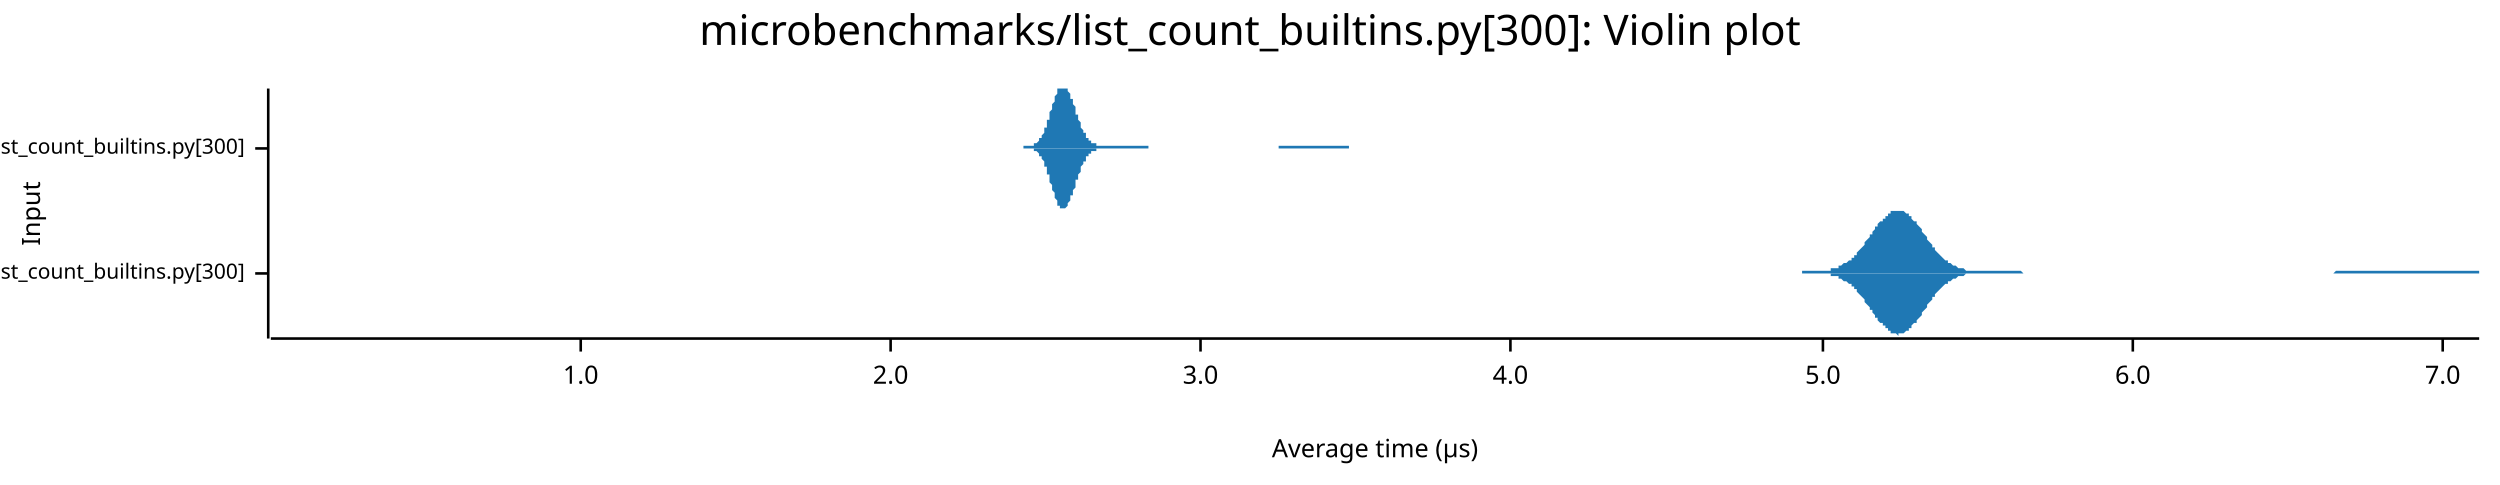
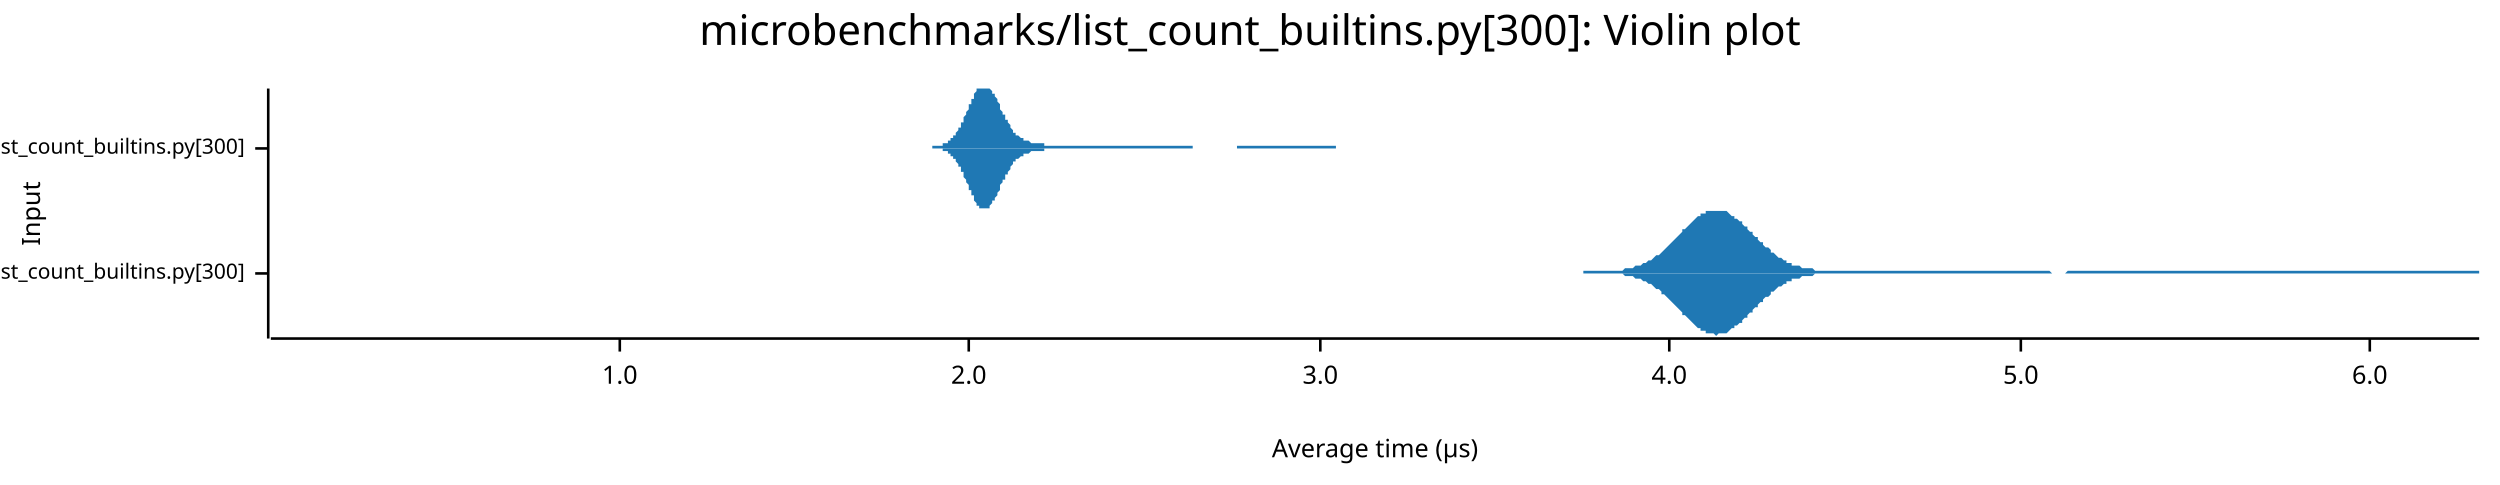
<svg xmlns="http://www.w3.org/2000/svg" width="960" height="186" viewBox="0 0 960 186">
  <text x="480" y="5" dy="0.76em" text-anchor="middle" font-family="sans-serif" font-size="16.129" opacity="1" fill="#000000">
microbenchmarks/list_count_builtins.py[300]: Violin plot
</text>
  <text x="8" y="82" dy="0.76em" text-anchor="middle" font-family="sans-serif" font-size="9.677" opacity="1" fill="#000000" transform="rotate(270, 8, 82)">
Input
</text>
  <text x="528" y="178" dy="-0.5ex" text-anchor="middle" font-family="sans-serif" font-size="9.677" opacity="1" fill="#000000">
Average time (µs)
</text>
  <polyline fill="none" opacity="1" stroke="#000000" stroke-width="1" points="103,34 103,130 " />
  <text x="94" y="105" dy="0.5ex" text-anchor="end" font-family="sans-serif" font-size="8.065" opacity="1" fill="#000000">
microbenchmarks/rustpython/list_count_builtins.py[300]
</text>
  <polyline fill="none" opacity="1" stroke="#000000" stroke-width="1" points="98,105 103,105 " />
  <text x="94" y="57" dy="0.5ex" text-anchor="end" font-family="sans-serif" font-size="8.065" opacity="1" fill="#000000">
microbenchmarks/cpython/list_count_builtins.py[300]
</text>
  <polyline fill="none" opacity="1" stroke="#000000" stroke-width="1" points="98,57 103,57 " />
  <polyline fill="none" opacity="1" stroke="#000000" stroke-width="1" points="104,130 952,130 " />
-   <text x="223" y="140" dy="0.76em" text-anchor="middle" font-family="sans-serif" font-size="9.677" opacity="1" fill="#000000">
+   <text x="238" y="140" dy="0.76em" text-anchor="middle" font-family="sans-serif" font-size="9.677" opacity="1" fill="#000000">
1.0
</text>
-   <polyline fill="none" opacity="1" stroke="#000000" stroke-width="1" points="223,130 223,135 " />
-   <text x="342" y="140" dy="0.76em" text-anchor="middle" font-family="sans-serif" font-size="9.677" opacity="1" fill="#000000">
+   <polyline fill="none" opacity="1" stroke="#000000" stroke-width="1" points="238,130 238,135 " />
+   <text x="372" y="140" dy="0.76em" text-anchor="middle" font-family="sans-serif" font-size="9.677" opacity="1" fill="#000000">
2.0
</text>
-   <polyline fill="none" opacity="1" stroke="#000000" stroke-width="1" points="342,130 342,135 " />
-   <text x="461" y="140" dy="0.76em" text-anchor="middle" font-family="sans-serif" font-size="9.677" opacity="1" fill="#000000">
+   <polyline fill="none" opacity="1" stroke="#000000" stroke-width="1" points="372,130 372,135 " />
+   <text x="507" y="140" dy="0.76em" text-anchor="middle" font-family="sans-serif" font-size="9.677" opacity="1" fill="#000000">
3.0
</text>
-   <polyline fill="none" opacity="1" stroke="#000000" stroke-width="1" points="461,130 461,135 " />
-   <text x="580" y="140" dy="0.76em" text-anchor="middle" font-family="sans-serif" font-size="9.677" opacity="1" fill="#000000">
+   <polyline fill="none" opacity="1" stroke="#000000" stroke-width="1" points="507,130 507,135 " />
+   <text x="641" y="140" dy="0.76em" text-anchor="middle" font-family="sans-serif" font-size="9.677" opacity="1" fill="#000000">
4.0
</text>
-   <polyline fill="none" opacity="1" stroke="#000000" stroke-width="1" points="580,130 580,135 " />
-   <text x="700" y="140" dy="0.76em" text-anchor="middle" font-family="sans-serif" font-size="9.677" opacity="1" fill="#000000">
+   <polyline fill="none" opacity="1" stroke="#000000" stroke-width="1" points="641,130 641,135 " />
+   <text x="776" y="140" dy="0.76em" text-anchor="middle" font-family="sans-serif" font-size="9.677" opacity="1" fill="#000000">
5.0
</text>
-   <polyline fill="none" opacity="1" stroke="#000000" stroke-width="1" points="700,130 700,135 " />
-   <text x="819" y="140" dy="0.76em" text-anchor="middle" font-family="sans-serif" font-size="9.677" opacity="1" fill="#000000">
+   <polyline fill="none" opacity="1" stroke="#000000" stroke-width="1" points="776,130 776,135 " />
+   <text x="910" y="140" dy="0.76em" text-anchor="middle" font-family="sans-serif" font-size="9.677" opacity="1" fill="#000000">
6.0
</text>
-   <polyline fill="none" opacity="1" stroke="#000000" stroke-width="1" points="819,130 819,135 " />
-   <text x="938" y="140" dy="0.76em" text-anchor="middle" font-family="sans-serif" font-size="9.677" opacity="1" fill="#000000">
- 7.0
- </text>
-   <polyline fill="none" opacity="1" stroke="#000000" stroke-width="1" points="938,130 938,135 " />
-   <polygon opacity="1" fill="#1F78B4" points="692,104 692,104 693,104 693,104 694,104 694,104 695,104 695,104 696,104 697,104 697,104 698,104 698,104 699,104 699,104 700,104 700,104 701,104 701,104 702,104 702,104 703,104 703,103 704,103 704,103 705,103 705,103 706,103 706,102 707,102 707,102 708,101 708,101 709,101 710,100 710,100 711,100 711,99 712,99 712,98 713,98 713,97 714,96 714,96 715,95 715,95 716,94 716,93 717,92 717,92 718,91 718,90 719,90 719,89 720,88 720,87 721,87 721,86 722,85 723,85 723,84 724,84 724,83 725,83 725,82 726,82 726,81 727,81 727,81 728,81 728,81 729,81 729,81 730,81 730,81 731,81 731,81 732,82 732,82 733,82 733,83 734,83 734,84 735,85 736,85 736,86 737,87 737,87 738,88 738,89 739,90 739,90 740,91 740,92 741,93 741,93 742,94 742,95 743,95 743,96 744,97 744,97 745,98 745,98 746,99 746,99 747,100 748,100 748,101 749,101 749,101 750,102 750,102 751,102 751,102 752,103 752,103 753,103 753,103 754,103 754,103 755,104 755,104 756,104 756,104 757,104 757,104 758,104 758,104 759,104 759,104 760,104 761,104 761,104 762,104 762,104 763,104 763,104 764,104 764,104 765,104 765,104 766,104 766,104 767,104 767,104 768,104 768,104 769,104 769,104 770,104 770,104 771,104 771,104 772,104 772,104 773,104 774,104 774,104 775,104 775,104 776,104 776,104 777,105 777,105 778,105 778,105 779,105 779,105 780,105 780,105 781,105 781,105 782,105 782,105 783,105 783,105 784,105 784,105 785,105 785,105 786,105 787,105 787,105 788,105 788,105 789,105 789,105 790,105 790,105 791,105 791,105 792,105 792,105 793,105 793,105 794,105 794,105 795,105 795,105 796,105 796,105 797,105 797,105 798,105 799,105 799,105 800,105 800,105 801,105 801,105 802,105 802,105 803,105 803,105 804,105 804,105 805,105 805,105 806,105 806,105 807,105 807,105 808,105 808,105 809,105 809,105 810,105 810,105 811,105 812,105 812,105 813,105 813,105 814,105 814,105 815,105 815,105 816,105 816,105 817,105 817,105 818,105 818,105 819,105 819,105 820,105 820,105 821,105 821,105 822,105 822,105 823,105 823,105 824,105 825,105 825,105 826,105 826,105 827,105 827,105 828,105 828,105 829,105 829,105 830,105 830,105 831,105 831,105 832,105 832,105 833,105 833,105 834,105 834,105 835,105 835,105 836,105 836,105 837,105 838,105 838,105 839,105 839,105 840,105 840,105 841,105 841,105 842,105 842,105 843,105 843,105 844,105 844,105 845,105 845,105 846,105 846,105 847,105 847,105 848,105 848,105 849,105 850,105 850,105 851,105 851,105 852,105 852,105 853,105 853,105 854,105 854,105 855,105 855,105 856,105 856,105 857,105 857,105 858,105 858,105 859,105 859,105 860,105 860,105 861,105 861,105 862,105 863,105 863,105 864,105 864,105 865,105 865,105 866,105 866,105 867,105 867,105 868,105 868,105 869,105 869,105 870,105 870,105 871,105 871,105 872,105 872,105 873,105 873,105 874,105 874,105 875,105 876,105 876,105 877,105 877,105 878,105 878,105 879,105 879,105 880,105 880,105 881,105 881,105 882,105 882,105 883,105 883,105 884,105 884,105 885,105 885,105 886,105 886,105 887,105 887,105 888,105 889,105 889,105 890,105 890,105 891,105 891,105 892,105 892,105 893,105 893,105 894,105 894,105 895,105 895,105 896,105 896,105 897,104 897,104 898,104 898,104 899,104 899,104 900,104 901,104 901,104 902,104 902,104 903,104 903,104 904,104 904,104 905,104 905,104 906,104 906,104 907,104 907,104 908,104 908,104 909,104 909,104 910,104 910,104 911,104 911,104 912,104 912,104 913,104 914,104 914,104 915,104 915,104 916,104 916,104 917,104 917,104 918,104 918,104 919,104 919,104 920,104 920,104 921,104 921,104 922,104 922,104 923,104 923,104 924,104 924,104 925,104 925,104 926,104 927,104 927,104 928,104 928,104 929,104 929,104 930,104 930,104 931,104 931,104 932,104 932,104 933,104 933,104 934,104 934,104 935,104 935,104 936,104 936,104 937,104 937,104 938,104 938,104 939,104 940,104 940,104 941,104 941,104 942,104 942,104 943,104 943,104 944,104 944,104 945,104 945,104 946,104 946,104 947,104 947,104 948,104 948,104 949,104 949,104 950,104 950,104 951,104 952,104 952,105 692,105 " />
-   <polygon opacity="1" fill="#1F78B4" points="692,105 692,105 693,105 693,105 694,105 694,105 695,105 695,105 696,105 697,105 697,105 698,105 698,105 699,105 699,105 700,105 700,105 701,105 701,105 702,105 702,105 703,105 703,106 704,106 704,106 705,106 705,106 706,106 706,107 707,107 707,107 708,108 708,108 709,108 710,109 710,109 711,109 711,110 712,110 712,111 713,111 713,112 714,113 714,113 715,114 715,114 716,115 716,116 717,117 717,117 718,118 718,119 719,119 719,120 720,121 720,122 721,122 721,123 722,124 723,124 723,125 724,125 724,126 725,126 725,127 726,127 726,128 727,128 727,128 728,128 728,128 729,129 729,128 730,128 730,128 731,128 731,128 732,127 732,127 733,127 733,126 734,126 734,125 735,124 736,124 736,123 737,122 737,122 738,121 738,120 739,119 739,119 740,118 740,117 741,116 741,116 742,115 742,114 743,114 743,113 744,112 744,112 745,111 745,111 746,110 746,110 747,109 748,109 748,108 749,108 749,108 750,107 750,107 751,107 751,107 752,106 752,106 753,106 753,106 754,106 754,106 755,105 755,105 756,105 756,105 757,105 757,105 758,105 758,105 759,105 759,105 760,105 761,105 761,105 762,105 762,105 763,105 763,105 764,105 764,105 765,105 765,105 766,105 766,105 767,105 767,105 768,105 768,105 769,105 769,105 770,105 770,105 771,105 771,105 772,105 772,105 773,105 774,105 774,105 775,105 775,105 776,105 776,105 777,105 777,105 778,105 778,105 779,105 779,105 780,105 780,105 781,105 781,105 782,105 782,105 783,105 783,105 784,105 784,105 785,105 785,105 786,105 787,105 787,105 788,105 788,105 789,105 789,105 790,105 790,105 791,105 791,105 792,105 792,105 793,105 793,105 794,105 794,105 795,105 795,105 796,105 796,105 797,105 797,105 798,105 799,105 799,105 800,105 800,105 801,105 801,105 802,105 802,105 803,105 803,105 804,105 804,105 805,105 805,105 806,105 806,105 807,105 807,105 808,105 808,105 809,105 809,105 810,105 810,105 811,105 812,105 812,105 813,105 813,105 814,105 814,105 815,105 815,105 816,105 816,105 817,105 817,105 818,105 818,105 819,105 819,105 820,105 820,105 821,105 821,105 822,105 822,105 823,105 823,105 824,105 825,105 825,105 826,105 826,105 827,105 827,105 828,105 828,105 829,105 829,105 830,105 830,105 831,105 831,105 832,105 832,105 833,105 833,105 834,105 834,105 835,105 835,105 836,105 836,105 837,105 838,105 838,105 839,105 839,105 840,105 840,105 841,105 841,105 842,105 842,105 843,105 843,105 844,105 844,105 845,105 845,105 846,105 846,105 847,105 847,105 848,105 848,105 849,105 850,105 850,105 851,105 851,105 852,105 852,105 853,105 853,105 854,105 854,105 855,105 855,105 856,105 856,105 857,105 857,105 858,105 858,105 859,105 859,105 860,105 860,105 861,105 861,105 862,105 863,105 863,105 864,105 864,105 865,105 865,105 866,105 866,105 867,105 867,105 868,105 868,105 869,105 869,105 870,105 870,105 871,105 871,105 872,105 872,105 873,105 873,105 874,105 874,105 875,105 876,105 876,105 877,105 877,105 878,105 878,105 879,105 879,105 880,105 880,105 881,105 881,105 882,105 882,105 883,105 883,105 884,105 884,105 885,105 885,105 886,105 886,105 887,105 887,105 888,105 889,105 889,105 890,105 890,105 891,105 891,105 892,105 892,105 893,105 893,105 894,105 894,105 895,105 895,105 896,105 896,105 897,105 897,105 898,105 898,105 899,105 899,105 900,105 901,105 901,105 902,105 902,105 903,105 903,105 904,105 904,105 905,105 905,105 906,105 906,105 907,105 907,105 908,105 908,105 909,105 909,105 910,105 910,105 911,105 911,105 912,105 912,105 913,105 914,105 914,105 915,105 915,105 916,105 916,105 917,105 917,105 918,105 918,105 919,105 919,105 920,105 920,105 921,105 921,105 922,105 922,105 923,105 923,105 924,105 924,105 925,105 925,105 926,105 927,105 927,105 928,105 928,105 929,105 929,105 930,105 930,105 931,105 931,105 932,105 932,105 933,105 933,105 934,105 934,105 935,105 935,105 936,105 936,105 937,105 937,105 938,105 938,105 939,105 940,105 940,105 941,105 941,105 942,105 942,105 943,105 943,105 944,105 944,105 945,105 945,105 946,105 946,105 947,105 947,105 948,105 948,105 949,105 949,105 950,105 950,105 951,105 952,105 952,105 692,105 " />
-   <polygon opacity="1" fill="#1F78B4" points="393,56 393,56 393,56 394,56 394,56 394,56 394,56 395,56 395,56 395,56 395,56 396,56 396,56 396,56 396,56 397,56 397,56 397,55 397,55 398,55 398,55 398,55 398,55 399,54 399,54 399,54 399,53 400,53 400,52 400,52 400,52 401,51 401,50 401,50 401,49 402,49 402,48 402,47 402,46 403,46 403,45 403,44 403,43 404,42 404,42 404,41 404,40 405,39 405,38 405,38 405,37 406,36 406,36 406,35 406,34 407,34 407,34 407,34 407,34 408,34 408,34 408,34 408,34 409,34 409,34 409,34 409,34 410,34 410,34 410,34 410,35 411,36 411,36 411,37 411,38 412,38 412,39 412,40 412,40 413,41 413,42 413,43 413,44 414,44 414,45 414,46 414,46 415,47 415,48 415,48 415,49 416,50 416,50 416,51 416,51 417,51 417,52 417,52 417,53 418,53 418,53 418,54 418,54 419,54 419,54 419,54 419,55 420,55 420,55 420,55 420,55 421,55 421,55 421,56 421,56 422,56 422,56 422,56 422,56 423,56 423,56 423,56 423,56 424,56 424,56 424,56 424,56 425,56 425,56 425,56 425,56 426,56 426,56 426,56 426,56 427,56 427,56 427,56 427,56 428,56 428,56 428,56 428,56 429,56 429,56 429,56 429,56 430,56 430,56 430,56 430,56 431,56 431,56 431,56 431,56 432,56 432,56 432,56 432,56 433,56 433,56 433,56 433,56 434,56 434,56 434,56 434,56 435,56 435,56 435,56 435,56 436,56 436,56 436,56 436,56 437,56 437,56 437,56 437,56 438,56 438,56 438,56 438,56 439,56 439,56 439,56 439,56 440,56 440,56 440,56 440,56 441,56 441,57 441,57 441,57 442,57 442,57 442,57 442,57 443,57 443,57 443,57 443,57 444,57 444,57 444,57 444,57 445,57 445,57 445,57 445,57 446,57 446,57 446,57 446,57 447,57 447,57 447,57 447,57 448,57 448,57 448,57 448,57 449,57 449,57 449,57 449,57 450,57 450,57 450,57 450,57 451,57 451,57 451,57 451,57 452,57 452,57 452,57 452,57 453,57 453,57 453,57 454,57 454,57 454,57 454,57 455,57 455,57 455,57 455,57 456,57 456,57 456,57 456,57 457,57 457,57 457,57 457,57 458,57 458,57 458,57 458,57 459,57 459,57 459,57 459,57 460,57 460,57 460,57 460,57 461,57 461,57 461,57 461,57 462,57 462,57 462,57 462,57 463,57 463,57 463,57 463,57 464,57 464,57 464,57 464,57 465,57 465,57 465,57 465,57 466,57 466,57 466,57 466,57 467,57 467,57 467,57 467,57 468,57 468,57 468,57 468,57 469,57 469,57 469,57 469,57 470,57 470,57 470,57 470,57 471,57 471,57 471,57 471,57 472,57 472,57 472,57 472,57 473,57 473,57 473,57 473,57 474,57 474,57 474,57 474,57 475,57 475,57 475,57 475,57 476,57 476,57 476,57 476,57 477,57 477,57 477,57 477,57 478,57 478,57 478,57 478,57 479,57 479,57 479,57 479,57 480,57 480,57 480,57 480,57 481,57 481,57 481,57 481,57 482,57 482,57 482,57 482,57 483,57 483,57 483,57 483,57 484,57 484,57 484,57 484,57 485,57 485,57 485,57 485,57 486,57 486,57 486,57 486,57 487,57 487,57 487,57 487,57 488,57 488,57 488,57 488,57 489,57 489,57 489,57 489,57 490,57 490,57 490,57 490,57 491,57 491,57 491,56 491,56 492,56 492,56 492,56 492,56 493,56 493,56 493,56 493,56 494,56 494,56 494,56 494,56 495,56 495,56 495,56 495,56 496,56 496,56 496,56 496,56 497,56 497,56 497,56 497,56 498,56 498,56 498,56 498,56 499,56 499,56 499,56 499,56 500,56 500,56 500,56 500,56 501,56 501,56 501,56 501,56 502,56 502,56 502,56 502,56 503,56 503,56 503,56 503,56 504,56 504,56 504,56 504,56 505,56 505,56 505,56 505,56 506,56 506,56 506,56 506,56 507,56 507,56 507,56 507,56 508,56 508,56 508,56 508,56 509,56 509,56 509,56 509,56 510,56 510,56 510,56 510,56 511,56 511,56 511,56 511,56 512,56 512,56 512,56 512,56 513,56 513,56 513,56 513,56 514,56 514,56 514,56 514,56 515,56 515,56 515,56 515,56 516,56 516,56 516,56 516,56 517,56 517,56 517,56 517,56 518,56 518,56 518,57 393,57 " />
-   <polygon opacity="1" fill="#1F78B4" points="393,57 393,57 393,57 394,57 394,57 394,57 394,57 395,57 395,57 395,57 395,57 396,57 396,57 396,57 396,57 397,57 397,57 397,58 397,58 398,58 398,58 398,58 398,58 399,59 399,59 399,59 399,60 400,60 400,61 400,61 400,61 401,62 401,63 401,63 401,64 402,64 402,65 402,66 402,67 403,67 403,68 403,69 403,70 404,71 404,71 404,72 404,73 405,74 405,75 405,75 405,76 406,77 406,77 406,78 406,79 407,79 407,79 407,80 407,80 408,80 408,80 408,81 408,80 409,80 409,80 409,80 409,80 410,79 410,79 410,79 410,78 411,77 411,77 411,76 411,75 412,75 412,74 412,73 412,73 413,72 413,71 413,70 413,69 414,69 414,68 414,67 414,67 415,66 415,65 415,65 415,64 416,63 416,63 416,62 416,62 417,62 417,61 417,61 417,60 418,60 418,60 418,59 418,59 419,59 419,59 419,59 419,58 420,58 420,58 420,58 420,58 421,58 421,58 421,57 421,57 422,57 422,57 422,57 422,57 423,57 423,57 423,57 423,57 424,57 424,57 424,57 424,57 425,57 425,57 425,57 425,57 426,57 426,57 426,57 426,57 427,57 427,57 427,57 427,57 428,57 428,57 428,57 428,57 429,57 429,57 429,57 429,57 430,57 430,57 430,57 430,57 431,57 431,57 431,57 431,57 432,57 432,57 432,57 432,57 433,57 433,57 433,57 433,57 434,57 434,57 434,57 434,57 435,57 435,57 435,57 435,57 436,57 436,57 436,57 436,57 437,57 437,57 437,57 437,57 438,57 438,57 438,57 438,57 439,57 439,57 439,57 439,57 440,57 440,57 440,57 440,57 441,57 441,57 441,57 441,57 442,57 442,57 442,57 442,57 443,57 443,57 443,57 443,57 444,57 444,57 444,57 444,57 445,57 445,57 445,57 445,57 446,57 446,57 446,57 446,57 447,57 447,57 447,57 447,57 448,57 448,57 448,57 448,57 449,57 449,57 449,57 449,57 450,57 450,57 450,57 450,57 451,57 451,57 451,57 451,57 452,57 452,57 452,57 452,57 453,57 453,57 453,57 454,57 454,57 454,57 454,57 455,57 455,57 455,57 455,57 456,57 456,57 456,57 456,57 457,57 457,57 457,57 457,57 458,57 458,57 458,57 458,57 459,57 459,57 459,57 459,57 460,57 460,57 460,57 460,57 461,57 461,57 461,57 461,57 462,57 462,57 462,57 462,57 463,57 463,57 463,57 463,57 464,57 464,57 464,57 464,57 465,57 465,57 465,57 465,57 466,57 466,57 466,57 466,57 467,57 467,57 467,57 467,57 468,57 468,57 468,57 468,57 469,57 469,57 469,57 469,57 470,57 470,57 470,57 470,57 471,57 471,57 471,57 471,57 472,57 472,57 472,57 472,57 473,57 473,57 473,57 473,57 474,57 474,57 474,57 474,57 475,57 475,57 475,57 475,57 476,57 476,57 476,57 476,57 477,57 477,57 477,57 477,57 478,57 478,57 478,57 478,57 479,57 479,57 479,57 479,57 480,57 480,57 480,57 480,57 481,57 481,57 481,57 481,57 482,57 482,57 482,57 482,57 483,57 483,57 483,57 483,57 484,57 484,57 484,57 484,57 485,57 485,57 485,57 485,57 486,57 486,57 486,57 486,57 487,57 487,57 487,57 487,57 488,57 488,57 488,57 488,57 489,57 489,57 489,57 489,57 490,57 490,57 490,57 490,57 491,57 491,57 491,57 491,57 492,57 492,57 492,57 492,57 493,57 493,57 493,57 493,57 494,57 494,57 494,57 494,57 495,57 495,57 495,57 495,57 496,57 496,57 496,57 496,57 497,57 497,57 497,57 497,57 498,57 498,57 498,57 498,57 499,57 499,57 499,57 499,57 500,57 500,57 500,57 500,57 501,57 501,57 501,57 501,57 502,57 502,57 502,57 502,57 503,57 503,57 503,57 503,57 504,57 504,57 504,57 504,57 505,57 505,57 505,57 505,57 506,57 506,57 506,57 506,57 507,57 507,57 507,57 507,57 508,57 508,57 508,57 508,57 509,57 509,57 509,57 509,57 510,57 510,57 510,57 510,57 511,57 511,57 511,57 511,57 512,57 512,57 512,57 512,57 513,57 513,57 513,57 513,57 514,57 514,57 514,57 514,57 515,57 515,57 515,57 515,57 516,57 516,57 516,57 516,57 517,57 517,57 517,57 517,57 518,57 518,57 518,57 393,57 " />
+   <polyline fill="none" opacity="1" stroke="#000000" stroke-width="1" points="910,130 910,135 " />
+   <polygon opacity="1" fill="#1F78B4" points="608,104 609,104 609,104 610,104 611,104 611,104 612,104 613,104 613,104 614,104 615,104 615,104 616,104 617,104 618,104 618,104 619,104 620,104 620,104 621,104 622,104 622,104 623,104 624,103 624,103 625,103 626,103 627,103 627,103 628,102 629,102 629,102 630,102 631,101 631,101 632,101 633,100 633,100 634,100 635,99 635,99 636,98 637,98 638,97 638,97 639,96 640,95 640,95 641,94 642,93 642,93 643,92 644,91 644,91 645,90 646,89 646,88 647,88 648,87 649,86 649,86 650,85 651,84 651,84 652,83 653,83 653,82 654,82 655,82 655,81 656,81 657,81 657,81 658,81 659,81 660,81 660,81 661,81 662,81 662,81 663,81 664,82 664,82 665,83 666,83 666,84 667,84 668,85 669,85 669,86 670,87 671,87 671,88 672,89 673,89 673,90 674,91 675,91 675,92 676,93 677,93 677,94 678,95 679,95 680,96 680,97 681,97 682,98 682,98 683,99 684,99 684,99 685,100 686,100 686,101 687,101 688,101 688,102 689,102 690,102 691,102 691,102 692,103 693,103 693,103 694,103 695,103 695,103 696,103 697,104 697,104 698,104 699,104 699,104 700,104 701,104 702,104 702,104 703,104 704,104 704,104 705,104 706,104 706,104 707,104 708,104 708,104 709,104 710,104 711,104 711,104 712,104 713,104 713,104 714,104 715,104 715,104 716,104 717,104 717,104 718,104 719,104 719,104 720,104 721,104 722,104 722,104 723,104 724,104 724,104 725,104 726,104 726,104 727,104 728,104 728,104 729,104 730,104 730,104 731,104 732,104 733,104 733,104 734,104 735,104 735,104 736,104 737,104 737,104 738,104 739,104 739,104 740,104 741,104 741,104 742,104 743,104 744,104 744,104 745,104 746,104 746,104 747,104 748,104 748,104 749,104 750,104 750,104 751,104 752,104 753,104 753,104 754,104 755,104 755,104 756,104 757,104 757,104 758,104 759,104 759,104 760,104 761,104 761,104 762,104 763,104 764,104 764,104 765,104 766,104 766,104 767,104 768,104 768,104 769,104 770,104 770,104 771,104 772,104 772,104 773,104 774,104 775,104 775,104 776,104 777,104 777,104 778,104 779,104 779,104 780,104 781,104 781,104 782,104 783,104 783,104 784,104 785,104 786,104 786,104 787,104 788,105 788,105 789,105 790,105 790,105 791,105 792,105 792,105 793,105 794,104 795,104 795,104 796,104 797,104 797,104 798,104 799,104 799,104 800,104 801,104 801,104 802,104 803,104 803,104 804,104 805,104 806,104 806,104 807,104 808,104 808,104 809,104 810,104 810,104 811,104 812,104 812,104 813,104 814,104 814,104 815,104 816,104 817,104 817,104 818,104 819,104 819,104 820,104 821,104 821,104 822,104 823,104 823,104 824,104 825,104 825,104 826,104 827,104 828,104 828,104 829,104 830,104 830,104 831,104 832,104 832,104 833,104 834,104 834,104 835,104 836,104 837,104 837,104 838,104 839,104 839,104 840,104 841,104 841,104 842,104 843,104 843,104 844,104 845,104 845,104 846,104 847,104 848,104 848,104 849,104 850,104 850,104 851,104 852,104 852,104 853,104 854,104 854,104 855,104 856,104 856,104 857,104 858,104 859,104 859,104 860,104 861,104 861,104 862,104 863,104 863,104 864,104 865,104 865,104 866,104 867,104 867,104 868,104 869,104 870,104 870,104 871,104 872,104 872,104 873,104 874,104 874,104 875,104 876,104 876,104 877,104 878,104 879,104 879,104 880,104 881,104 881,104 882,104 883,104 883,104 884,104 885,104 885,104 886,104 887,104 887,104 888,104 889,104 890,104 890,104 891,104 892,104 892,104 893,104 894,104 894,104 895,104 896,104 896,104 897,104 898,104 898,104 899,104 900,104 901,104 901,104 902,104 903,104 903,104 904,104 905,104 905,104 906,104 907,104 907,104 908,104 909,104 909,104 910,104 911,104 912,104 912,104 913,104 914,104 914,104 915,104 916,104 916,104 917,104 918,104 918,104 919,104 920,104 921,104 921,104 922,104 923,104 923,104 924,104 925,104 925,104 926,104 927,104 927,104 928,104 929,104 929,104 930,104 931,104 932,104 932,104 933,104 934,104 934,104 935,104 936,104 936,104 937,104 938,104 938,104 939,104 940,104 940,104 941,104 942,104 943,104 943,104 944,104 945,104 945,104 946,104 947,104 947,104 948,104 949,104 949,104 950,104 951,104 952,104 952,105 608,105 " />
+   <polygon opacity="1" fill="#1F78B4" points="608,105 609,105 609,105 610,105 611,105 611,105 612,105 613,105 613,105 614,105 615,105 615,105 616,105 617,105 618,105 618,105 619,105 620,105 620,105 621,105 622,105 622,105 623,105 624,106 624,106 625,106 626,106 627,106 627,106 628,107 629,107 629,107 630,107 631,108 631,108 632,108 633,109 633,109 634,109 635,110 635,110 636,111 637,111 638,112 638,113 639,113 640,114 640,114 641,115 642,116 642,116 643,117 644,118 644,118 645,119 646,120 646,121 647,121 648,122 649,123 649,123 650,124 651,125 651,125 652,126 653,126 653,127 654,127 655,127 655,128 656,128 657,128 657,128 658,128 659,129 660,128 660,128 661,128 662,128 662,128 663,128 664,127 664,127 665,126 666,126 666,125 667,125 668,124 669,124 669,123 670,122 671,122 671,121 672,120 673,120 673,119 674,118 675,118 675,117 676,116 677,116 677,115 678,114 679,114 680,113 680,112 681,112 682,111 682,111 683,110 684,110 684,110 685,109 686,109 686,108 687,108 688,108 688,107 689,107 690,107 691,107 691,107 692,106 693,106 693,106 694,106 695,106 695,106 696,106 697,105 697,105 698,105 699,105 699,105 700,105 701,105 702,105 702,105 703,105 704,105 704,105 705,105 706,105 706,105 707,105 708,105 708,105 709,105 710,105 711,105 711,105 712,105 713,105 713,105 714,105 715,105 715,105 716,105 717,105 717,105 718,105 719,105 719,105 720,105 721,105 722,105 722,105 723,105 724,105 724,105 725,105 726,105 726,105 727,105 728,105 728,105 729,105 730,105 730,105 731,105 732,105 733,105 733,105 734,105 735,105 735,105 736,105 737,105 737,105 738,105 739,105 739,105 740,105 741,105 741,105 742,105 743,105 744,105 744,105 745,105 746,105 746,105 747,105 748,105 748,105 749,105 750,105 750,105 751,105 752,105 753,105 753,105 754,105 755,105 755,105 756,105 757,105 757,105 758,105 759,105 759,105 760,105 761,105 761,105 762,105 763,105 764,105 764,105 765,105 766,105 766,105 767,105 768,105 768,105 769,105 770,105 770,105 771,105 772,105 772,105 773,105 774,105 775,105 775,105 776,105 777,105 777,105 778,105 779,105 779,105 780,105 781,105 781,105 782,105 783,105 783,105 784,105 785,105 786,105 786,105 787,105 788,105 788,105 789,105 790,105 790,105 791,105 792,105 792,105 793,105 794,105 795,105 795,105 796,105 797,105 797,105 798,105 799,105 799,105 800,105 801,105 801,105 802,105 803,105 803,105 804,105 805,105 806,105 806,105 807,105 808,105 808,105 809,105 810,105 810,105 811,105 812,105 812,105 813,105 814,105 814,105 815,105 816,105 817,105 817,105 818,105 819,105 819,105 820,105 821,105 821,105 822,105 823,105 823,105 824,105 825,105 825,105 826,105 827,105 828,105 828,105 829,105 830,105 830,105 831,105 832,105 832,105 833,105 834,105 834,105 835,105 836,105 837,105 837,105 838,105 839,105 839,105 840,105 841,105 841,105 842,105 843,105 843,105 844,105 845,105 845,105 846,105 847,105 848,105 848,105 849,105 850,105 850,105 851,105 852,105 852,105 853,105 854,105 854,105 855,105 856,105 856,105 857,105 858,105 859,105 859,105 860,105 861,105 861,105 862,105 863,105 863,105 864,105 865,105 865,105 866,105 867,105 867,105 868,105 869,105 870,105 870,105 871,105 872,105 872,105 873,105 874,105 874,105 875,105 876,105 876,105 877,105 878,105 879,105 879,105 880,105 881,105 881,105 882,105 883,105 883,105 884,105 885,105 885,105 886,105 887,105 887,105 888,105 889,105 890,105 890,105 891,105 892,105 892,105 893,105 894,105 894,105 895,105 896,105 896,105 897,105 898,105 898,105 899,105 900,105 901,105 901,105 902,105 903,105 903,105 904,105 905,105 905,105 906,105 907,105 907,105 908,105 909,105 909,105 910,105 911,105 912,105 912,105 913,105 914,105 914,105 915,105 916,105 916,105 917,105 918,105 918,105 919,105 920,105 921,105 921,105 922,105 923,105 923,105 924,105 925,105 925,105 926,105 927,105 927,105 928,105 929,105 929,105 930,105 931,105 932,105 932,105 933,105 934,105 934,105 935,105 936,105 936,105 937,105 938,105 938,105 939,105 940,105 940,105 941,105 942,105 943,105 943,105 944,105 945,105 945,105 946,105 947,105 947,105 948,105 949,105 949,105 950,105 951,105 952,105 952,105 608,105 " />
+   <polygon opacity="1" fill="#1F78B4" points="358,56 358,56 359,56 359,56 359,56 360,56 360,56 360,56 360,56 361,56 361,56 361,56 362,56 362,56 362,55 363,55 363,55 363,55 364,55 364,55 364,54 365,54 365,54 365,54 365,53 366,53 366,53 366,52 367,52 367,51 367,51 368,50 368,50 368,49 369,49 369,48 369,47 370,47 370,46 370,46 370,45 371,44 371,43 371,43 372,42 372,41 372,40 373,40 373,39 373,38 374,38 374,37 374,36 374,36 375,35 375,35 375,34 376,34 376,34 376,34 377,34 377,34 377,34 378,34 378,34 378,34 379,34 379,34 379,34 379,34 380,34 380,34 380,34 381,35 381,35 381,36 382,36 382,37 382,37 383,38 383,39 383,39 384,40 384,41 384,41 384,42 385,43 385,43 385,44 386,44 386,45 386,46 387,46 387,47 387,47 388,48 388,48 388,49 388,49 389,50 389,50 389,51 390,51 390,51 390,52 391,52 391,52 391,52 392,53 392,53 392,53 393,53 393,53 393,54 393,54 394,54 394,54 394,54 395,54 395,54 395,54 396,55 396,55 396,55 397,55 397,55 397,55 398,55 398,55 398,55 398,55 399,55 399,55 399,55 400,55 400,55 400,55 401,55 401,56 401,56 402,56 402,56 402,56 403,56 403,56 403,56 403,56 404,56 404,56 404,56 405,56 405,56 405,56 406,56 406,56 406,56 407,56 407,56 407,56 407,56 408,56 408,56 408,56 409,56 409,56 409,56 410,56 410,56 410,56 411,56 411,56 411,56 412,56 412,56 412,56 412,56 413,56 413,56 413,56 414,56 414,56 414,56 415,56 415,56 415,56 416,56 416,56 416,56 417,56 417,56 417,56 417,56 418,56 418,56 418,56 419,56 419,56 419,56 420,56 420,56 420,56 421,56 421,56 421,56 422,56 422,56 422,56 422,56 423,56 423,56 423,56 424,56 424,56 424,56 425,56 425,56 425,56 426,56 426,56 426,56 426,56 427,56 427,56 427,56 428,56 428,56 428,56 429,56 429,56 429,56 430,56 430,56 430,56 431,56 431,56 431,56 431,56 432,56 432,56 432,56 433,56 433,56 433,56 434,56 434,56 434,56 435,56 435,56 435,56 436,56 436,56 436,56 436,56 437,56 437,56 437,56 438,56 438,56 438,56 439,56 439,56 439,56 440,56 440,56 440,56 441,56 441,56 441,56 441,56 442,56 442,56 442,56 443,56 443,56 443,56 444,56 444,56 444,56 445,56 445,56 445,56 445,56 446,56 446,56 446,56 447,56 447,56 447,56 448,56 448,56 448,56 449,56 449,56 449,56 450,56 450,56 450,56 450,56 451,56 451,56 451,56 452,56 452,56 452,56 453,56 453,56 453,56 454,56 454,56 454,56 455,56 455,56 455,56 455,56 456,56 456,56 456,56 457,56 457,56 457,56 458,56 458,56 458,57 459,57 459,57 459,57 460,57 460,57 460,57 460,57 461,57 461,57 461,57 462,57 462,57 462,57 463,57 463,57 463,57 464,57 464,57 464,57 464,57 465,57 465,57 465,57 466,57 466,57 466,57 467,57 467,57 467,57 468,57 468,57 468,57 469,57 469,57 469,57 469,57 470,57 470,57 470,57 471,57 471,57 471,57 472,57 472,57 472,57 473,57 473,57 473,57 474,57 474,57 474,57 474,57 475,57 475,56 475,56 476,56 476,56 476,56 477,56 477,56 477,56 478,56 478,56 478,56 478,56 479,56 479,56 479,56 480,56 480,56 480,56 481,56 481,56 481,56 482,56 482,56 482,56 483,56 483,56 483,56 483,56 484,56 484,56 484,56 485,56 485,56 485,56 486,56 486,56 486,56 487,56 487,56 487,56 488,56 488,56 488,56 488,56 489,56 489,56 489,56 490,56 490,56 490,56 491,56 491,56 491,56 492,56 492,56 492,56 493,56 493,56 493,56 493,56 494,56 494,56 494,56 495,56 495,56 495,56 496,56 496,56 496,56 497,56 497,56 497,56 497,56 498,56 498,56 498,56 499,56 499,56 499,56 500,56 500,56 500,56 501,56 501,56 501,56 502,56 502,56 502,56 502,56 503,56 503,56 503,56 504,56 504,56 504,56 505,56 505,56 505,56 506,56 506,56 506,56 507,56 507,56 507,56 507,56 508,56 508,56 508,56 509,56 509,56 509,56 510,56 510,56 510,56 511,56 511,56 511,56 512,56 512,56 512,56 512,56 513,56 513,56 513,56 513,57 358,57 " />
+   <polygon opacity="1" fill="#1F78B4" points="358,57 358,57 359,57 359,57 359,57 360,57 360,57 360,57 360,57 361,57 361,57 361,57 362,57 362,57 362,58 363,58 363,58 363,58 364,58 364,58 364,59 365,59 365,59 365,59 365,60 366,60 366,60 366,61 367,61 367,62 367,62 368,63 368,63 368,64 369,64 369,65 369,66 370,66 370,67 370,67 370,68 371,69 371,70 371,70 372,71 372,72 372,73 373,73 373,74 373,75 374,75 374,76 374,77 374,77 375,78 375,78 375,79 376,79 376,79 376,80 377,80 377,80 377,80 378,80 378,81 378,80 379,80 379,80 379,80 379,80 380,80 380,79 380,79 381,78 381,78 381,77 382,77 382,76 382,76 383,75 383,74 383,74 384,73 384,72 384,72 384,71 385,70 385,70 385,69 386,69 386,68 386,67 387,67 387,66 387,66 388,65 388,65 388,64 388,64 389,63 389,63 389,62 390,62 390,62 390,61 391,61 391,61 391,61 392,60 392,60 392,60 393,60 393,60 393,59 393,59 394,59 394,59 394,59 395,59 395,59 395,59 396,58 396,58 396,58 397,58 397,58 397,58 398,58 398,58 398,58 398,58 399,58 399,58 399,58 400,58 400,58 400,58 401,58 401,57 401,57 402,57 402,57 402,57 403,57 403,57 403,57 403,57 404,57 404,57 404,57 405,57 405,57 405,57 406,57 406,57 406,57 407,57 407,57 407,57 407,57 408,57 408,57 408,57 409,57 409,57 409,57 410,57 410,57 410,57 411,57 411,57 411,57 412,57 412,57 412,57 412,57 413,57 413,57 413,57 414,57 414,57 414,57 415,57 415,57 415,57 416,57 416,57 416,57 417,57 417,57 417,57 417,57 418,57 418,57 418,57 419,57 419,57 419,57 420,57 420,57 420,57 421,57 421,57 421,57 422,57 422,57 422,57 422,57 423,57 423,57 423,57 424,57 424,57 424,57 425,57 425,57 425,57 426,57 426,57 426,57 426,57 427,57 427,57 427,57 428,57 428,57 428,57 429,57 429,57 429,57 430,57 430,57 430,57 431,57 431,57 431,57 431,57 432,57 432,57 432,57 433,57 433,57 433,57 434,57 434,57 434,57 435,57 435,57 435,57 436,57 436,57 436,57 436,57 437,57 437,57 437,57 438,57 438,57 438,57 439,57 439,57 439,57 440,57 440,57 440,57 441,57 441,57 441,57 441,57 442,57 442,57 442,57 443,57 443,57 443,57 444,57 444,57 444,57 445,57 445,57 445,57 445,57 446,57 446,57 446,57 447,57 447,57 447,57 448,57 448,57 448,57 449,57 449,57 449,57 450,57 450,57 450,57 450,57 451,57 451,57 451,57 452,57 452,57 452,57 453,57 453,57 453,57 454,57 454,57 454,57 455,57 455,57 455,57 455,57 456,57 456,57 456,57 457,57 457,57 457,57 458,57 458,57 458,57 459,57 459,57 459,57 460,57 460,57 460,57 460,57 461,57 461,57 461,57 462,57 462,57 462,57 463,57 463,57 463,57 464,57 464,57 464,57 464,57 465,57 465,57 465,57 466,57 466,57 466,57 467,57 467,57 467,57 468,57 468,57 468,57 469,57 469,57 469,57 469,57 470,57 470,57 470,57 471,57 471,57 471,57 472,57 472,57 472,57 473,57 473,57 473,57 474,57 474,57 474,57 474,57 475,57 475,57 475,57 476,57 476,57 476,57 477,57 477,57 477,57 478,57 478,57 478,57 478,57 479,57 479,57 479,57 480,57 480,57 480,57 481,57 481,57 481,57 482,57 482,57 482,57 483,57 483,57 483,57 483,57 484,57 484,57 484,57 485,57 485,57 485,57 486,57 486,57 486,57 487,57 487,57 487,57 488,57 488,57 488,57 488,57 489,57 489,57 489,57 490,57 490,57 490,57 491,57 491,57 491,57 492,57 492,57 492,57 493,57 493,57 493,57 493,57 494,57 494,57 494,57 495,57 495,57 495,57 496,57 496,57 496,57 497,57 497,57 497,57 497,57 498,57 498,57 498,57 499,57 499,57 499,57 500,57 500,57 500,57 501,57 501,57 501,57 502,57 502,57 502,57 502,57 503,57 503,57 503,57 504,57 504,57 504,57 505,57 505,57 505,57 506,57 506,57 506,57 507,57 507,57 507,57 507,57 508,57 508,57 508,57 509,57 509,57 509,57 510,57 510,57 510,57 511,57 511,57 511,57 512,57 512,57 512,57 512,57 513,57 513,57 513,57 513,57 358,57 " />
</svg>
